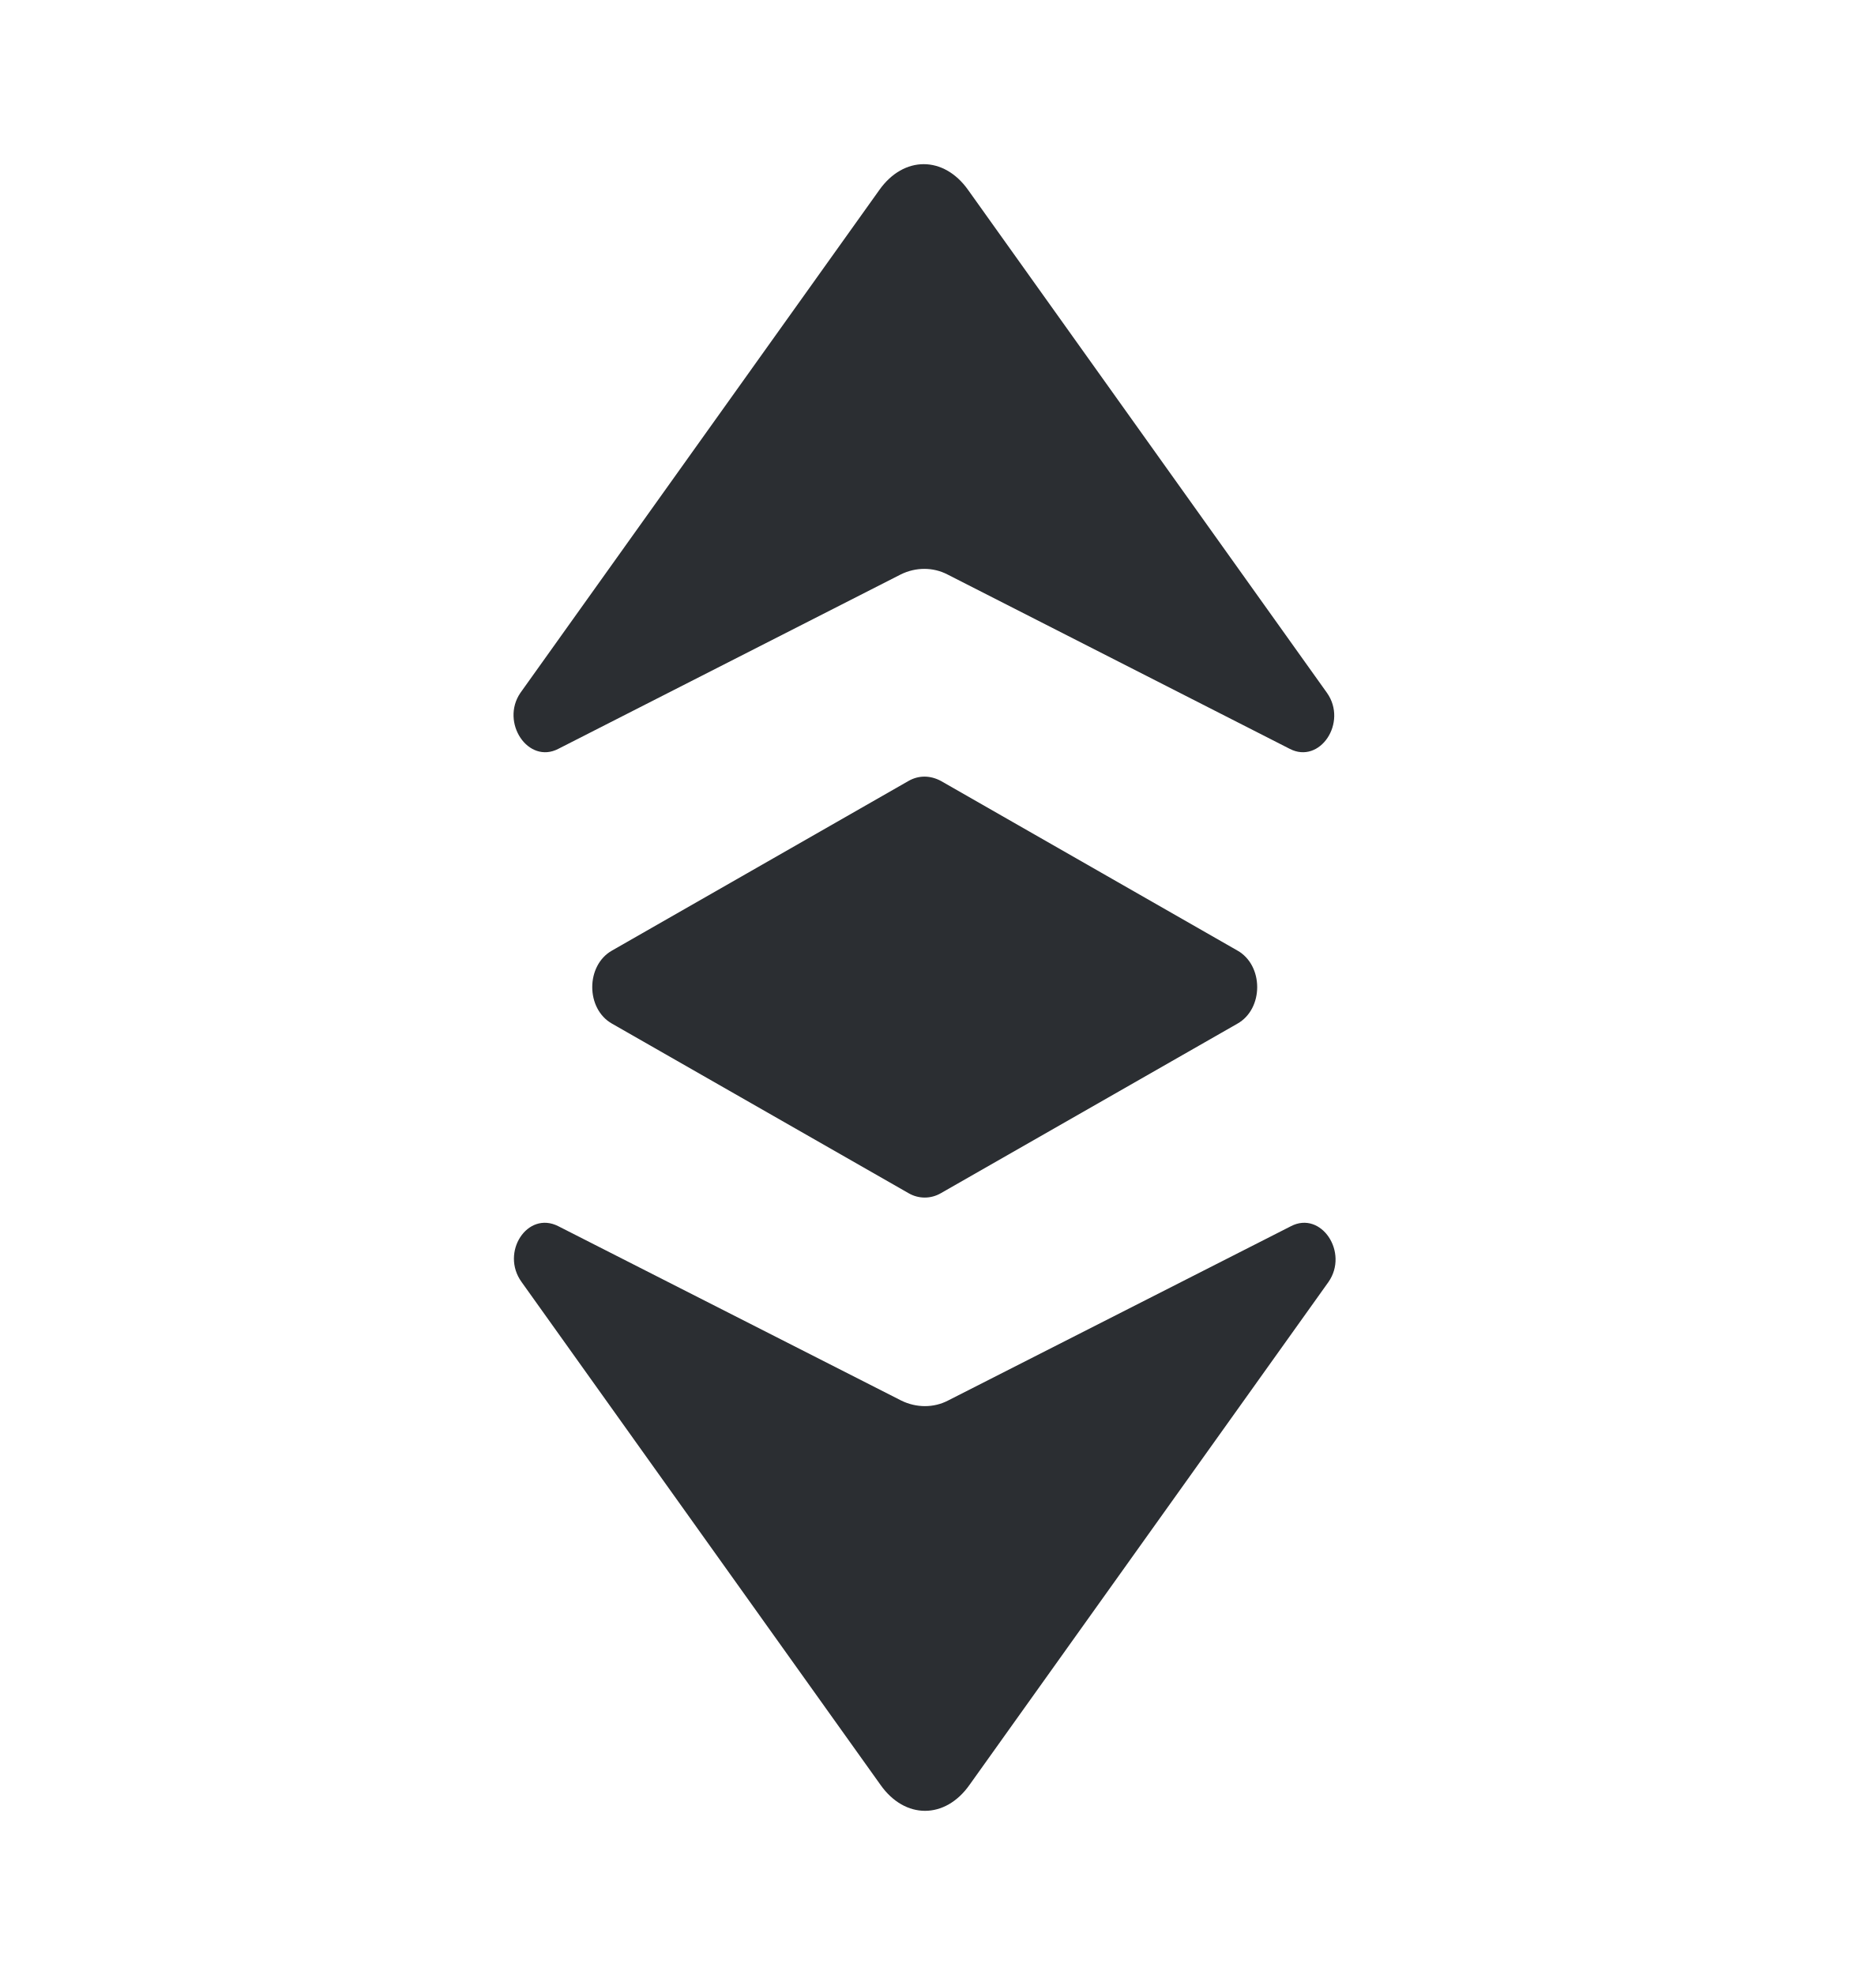
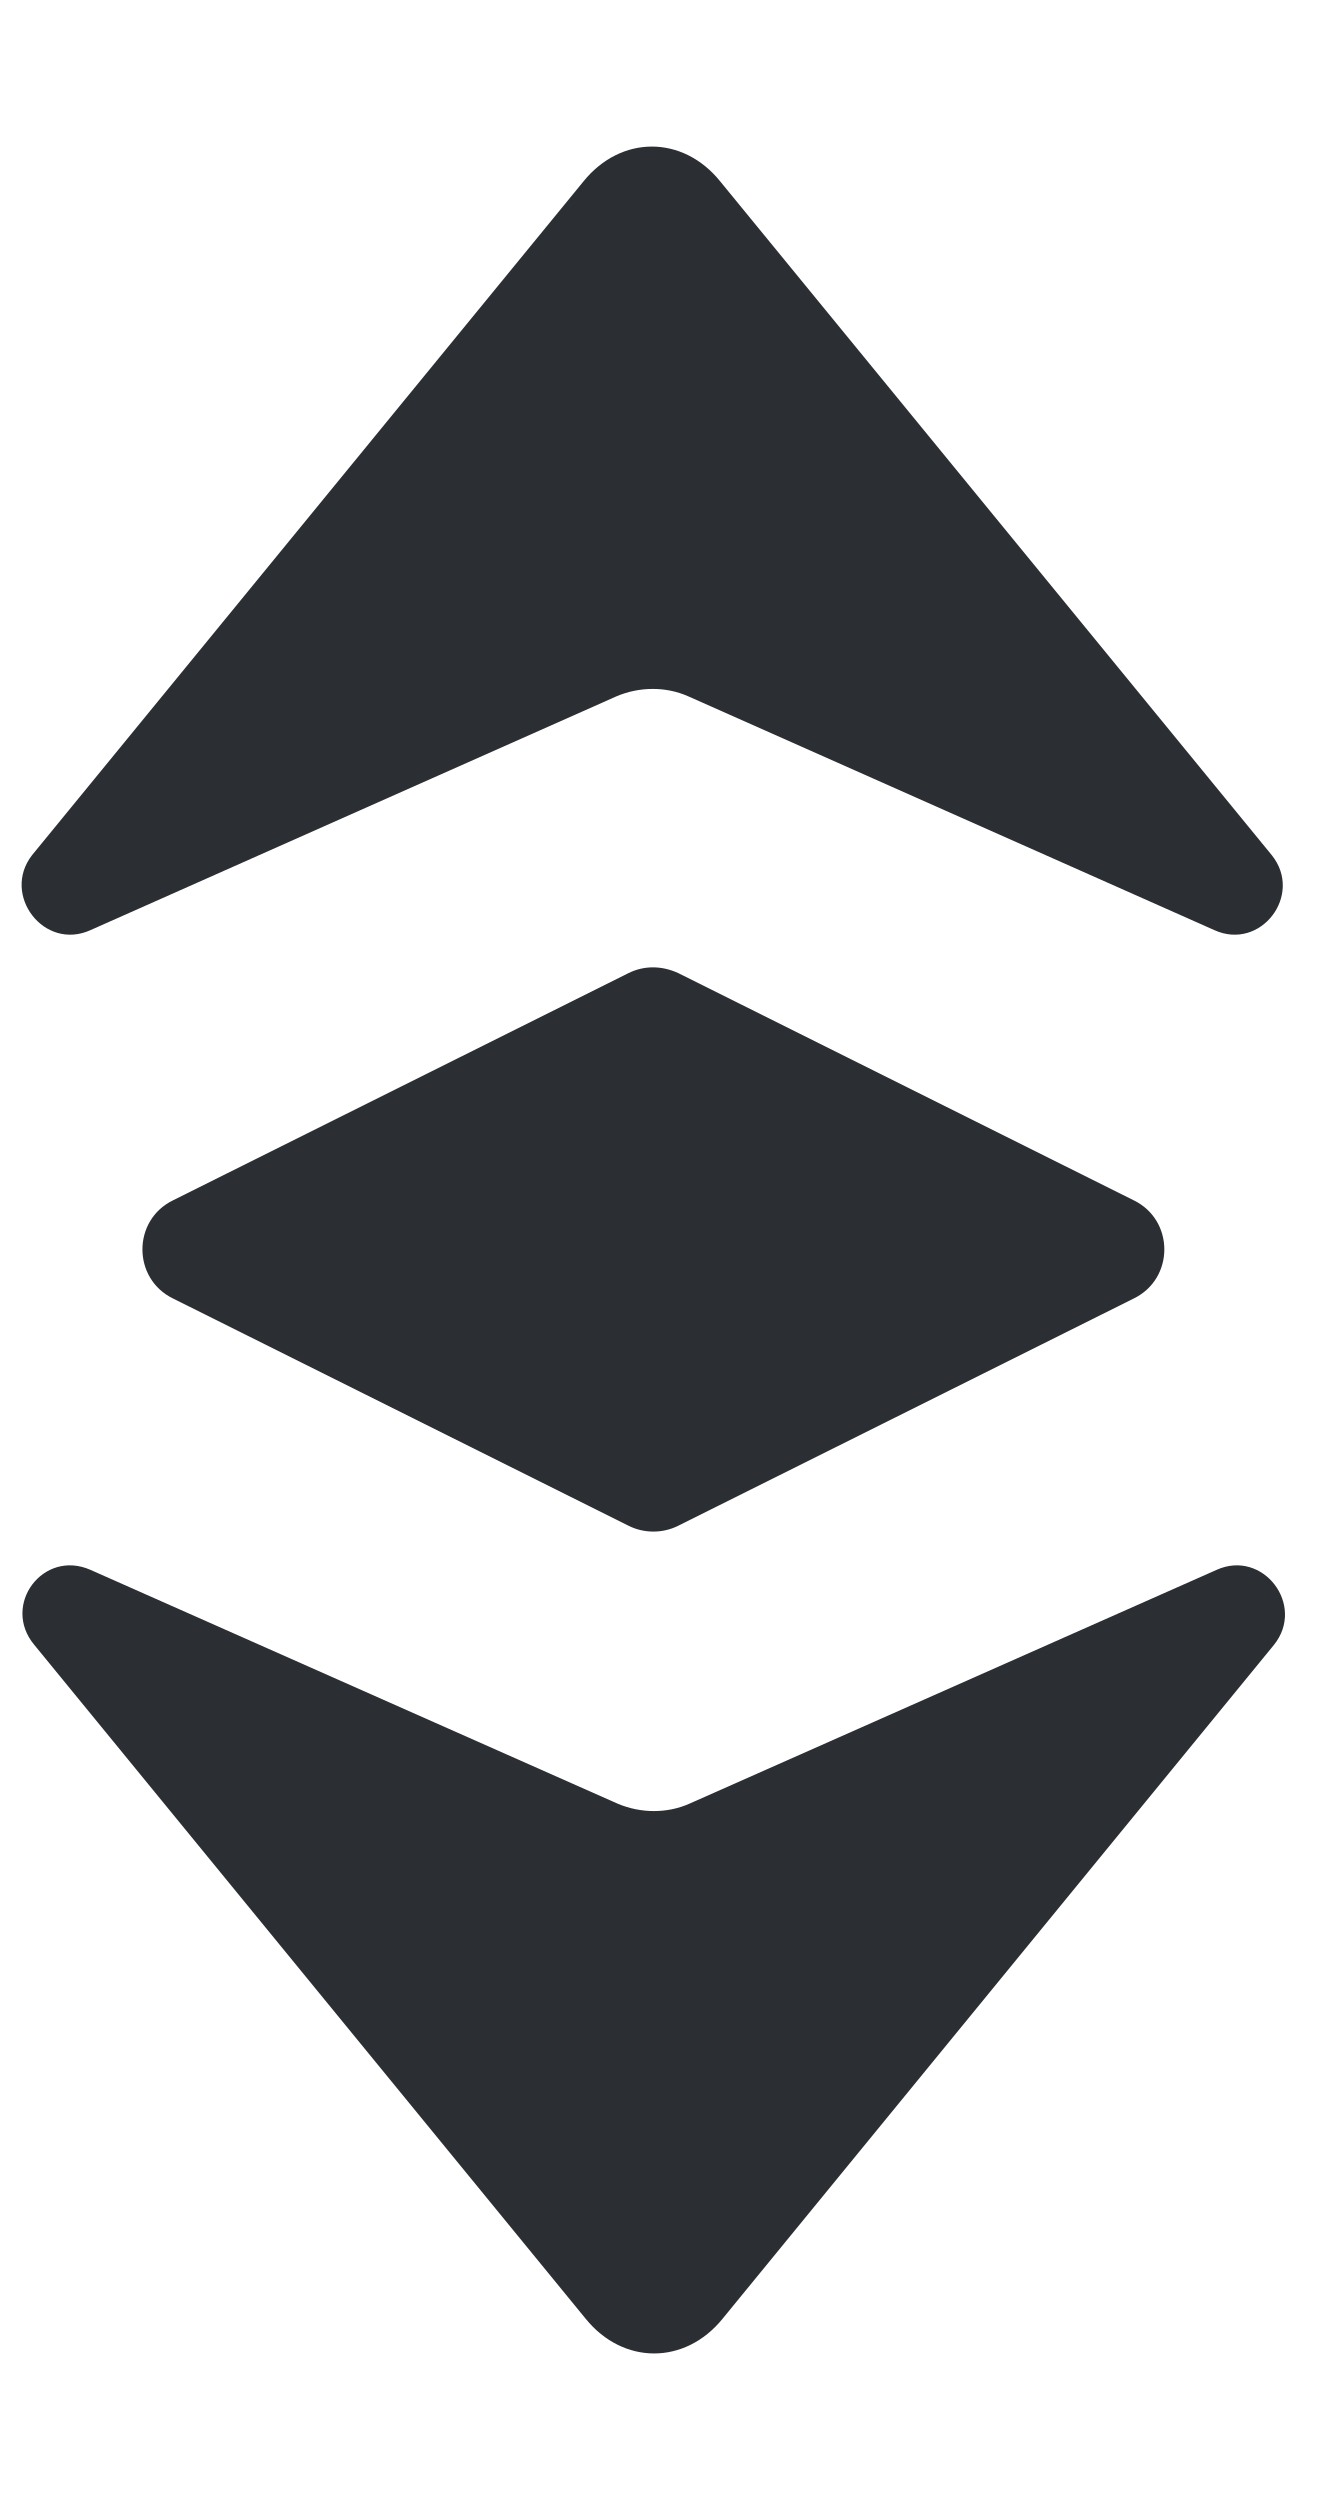
- <svg xmlns="http://www.w3.org/2000/svg" width="19" height="20" viewBox="0 0 19 20" fill="none">
-   <path d="M5.655 7.583L9.123 5.817C9.275 5.742 9.45 5.742 9.595 5.817L13.062 7.583C13.368 7.742 13.651 7.317 13.44 7.017L9.806 1.925C9.559 1.575 9.152 1.575 8.905 1.925L5.27 7.017C5.066 7.317 5.35 7.742 5.655 7.583Z" fill="#2B2E32" />
-   <path d="M5.654 12.417L9.128 14.183C9.281 14.258 9.456 14.258 9.601 14.183L13.075 12.417C13.381 12.258 13.664 12.683 13.454 12.983L9.819 18.075C9.572 18.425 9.165 18.425 8.918 18.075L5.283 12.983C5.065 12.683 5.341 12.258 5.654 12.417Z" fill="#2B2E32" />
-   <path d="M9.202 7.908L6.2 9.625C5.931 9.775 5.931 10.217 6.2 10.367L9.202 12.083C9.304 12.142 9.427 12.142 9.529 12.083L12.531 10.367C12.8 10.217 12.8 9.775 12.531 9.625L9.529 7.908C9.42 7.85 9.304 7.85 9.202 7.908Z" fill="#2B2E32" />
+ <svg xmlns="http://www.w3.org/2000/svg" width="9" height="17" viewBox="0 0 9 17" fill="none">
+   <path d="M0.615 6.325L4.192 4.735C4.35 4.668 4.53 4.668 4.68 4.735L8.258 6.325C8.573 6.468 8.865 6.085 8.648 5.815L4.897 1.233C4.643 0.918 4.223 0.918 3.968 1.233L0.218 5.815C0.008 6.085 0.3 6.468 0.615 6.325Z" fill="#2B2E32" />
+   <path d="M0.615 10.675L4.2 12.265C4.358 12.332 4.538 12.332 4.688 12.265L8.273 10.675C8.588 10.533 8.88 10.915 8.663 11.185L4.913 15.768C4.658 16.082 4.238 16.082 3.983 15.768L0.233 11.185C0.008 10.915 0.293 10.533 0.615 10.675Z" fill="#2B2E32" />
+   <path d="M4.274 6.617L1.177 8.162C0.899 8.297 0.899 8.695 1.177 8.83L4.274 10.375C4.379 10.428 4.507 10.428 4.612 10.375L7.709 8.83C7.987 8.695 7.987 8.297 7.709 8.162L4.612 6.617C4.499 6.565 4.379 6.565 4.274 6.617Z" fill="#2B2E32" />
</svg>
